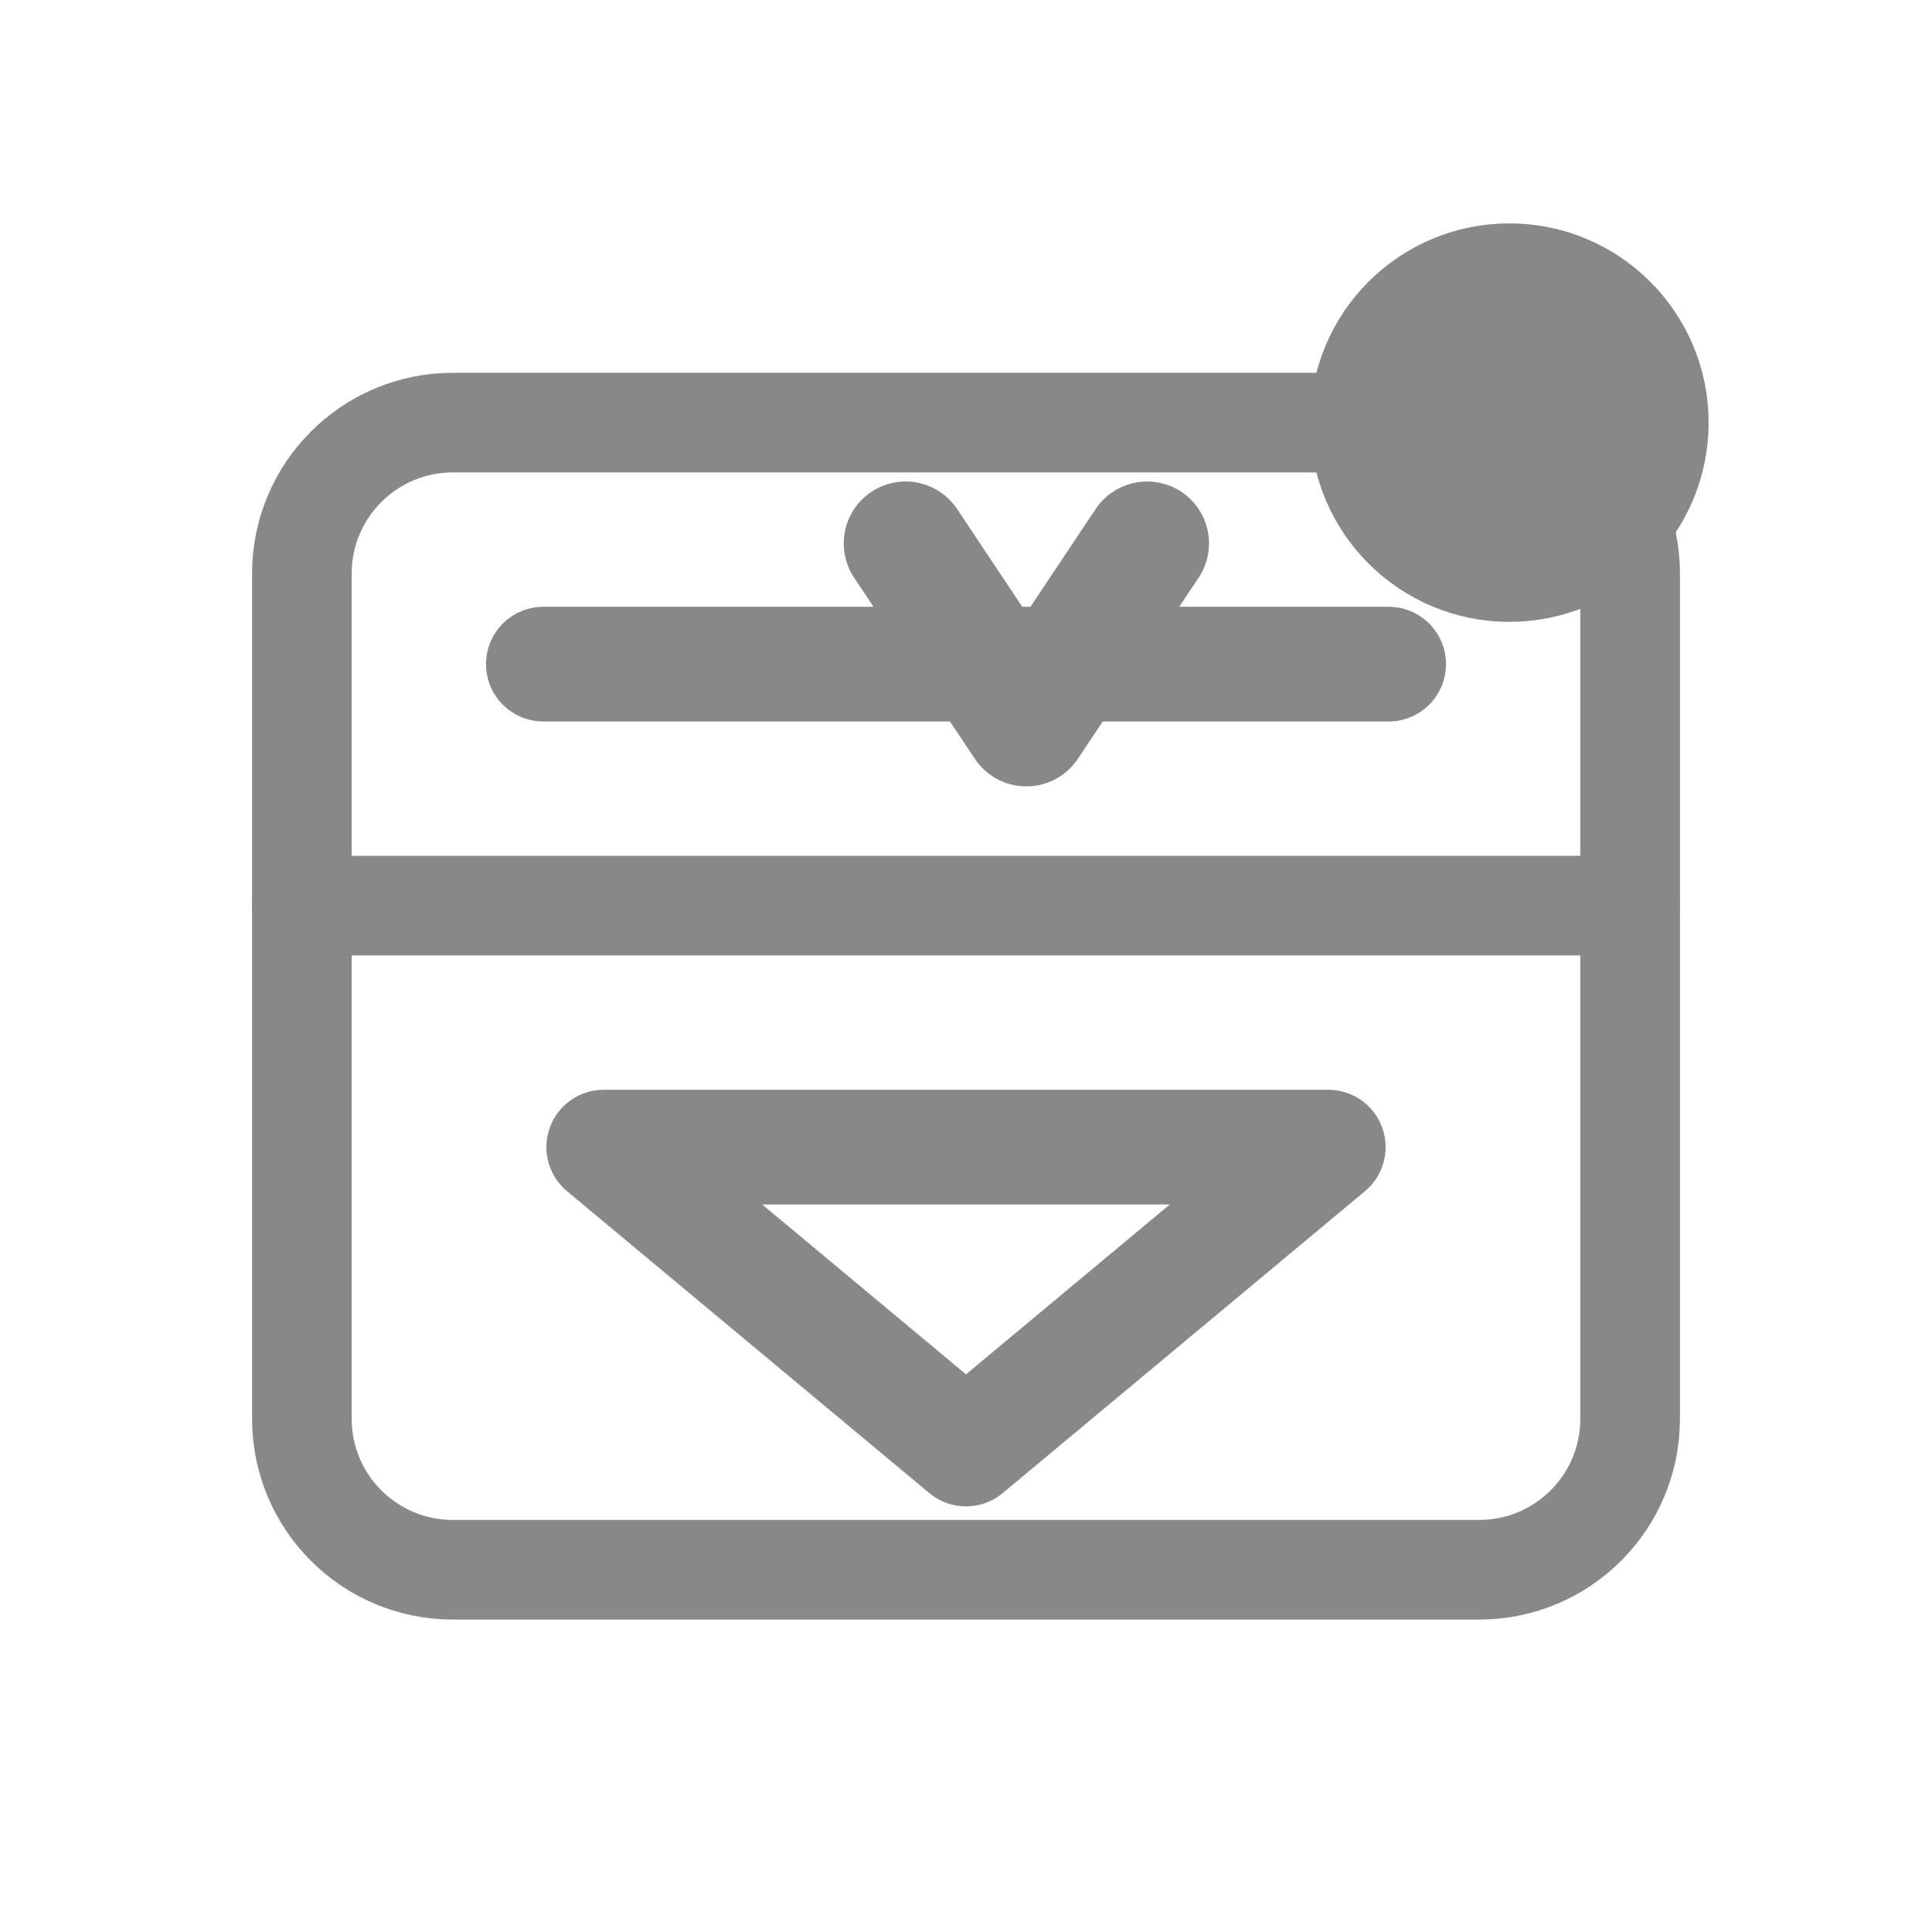
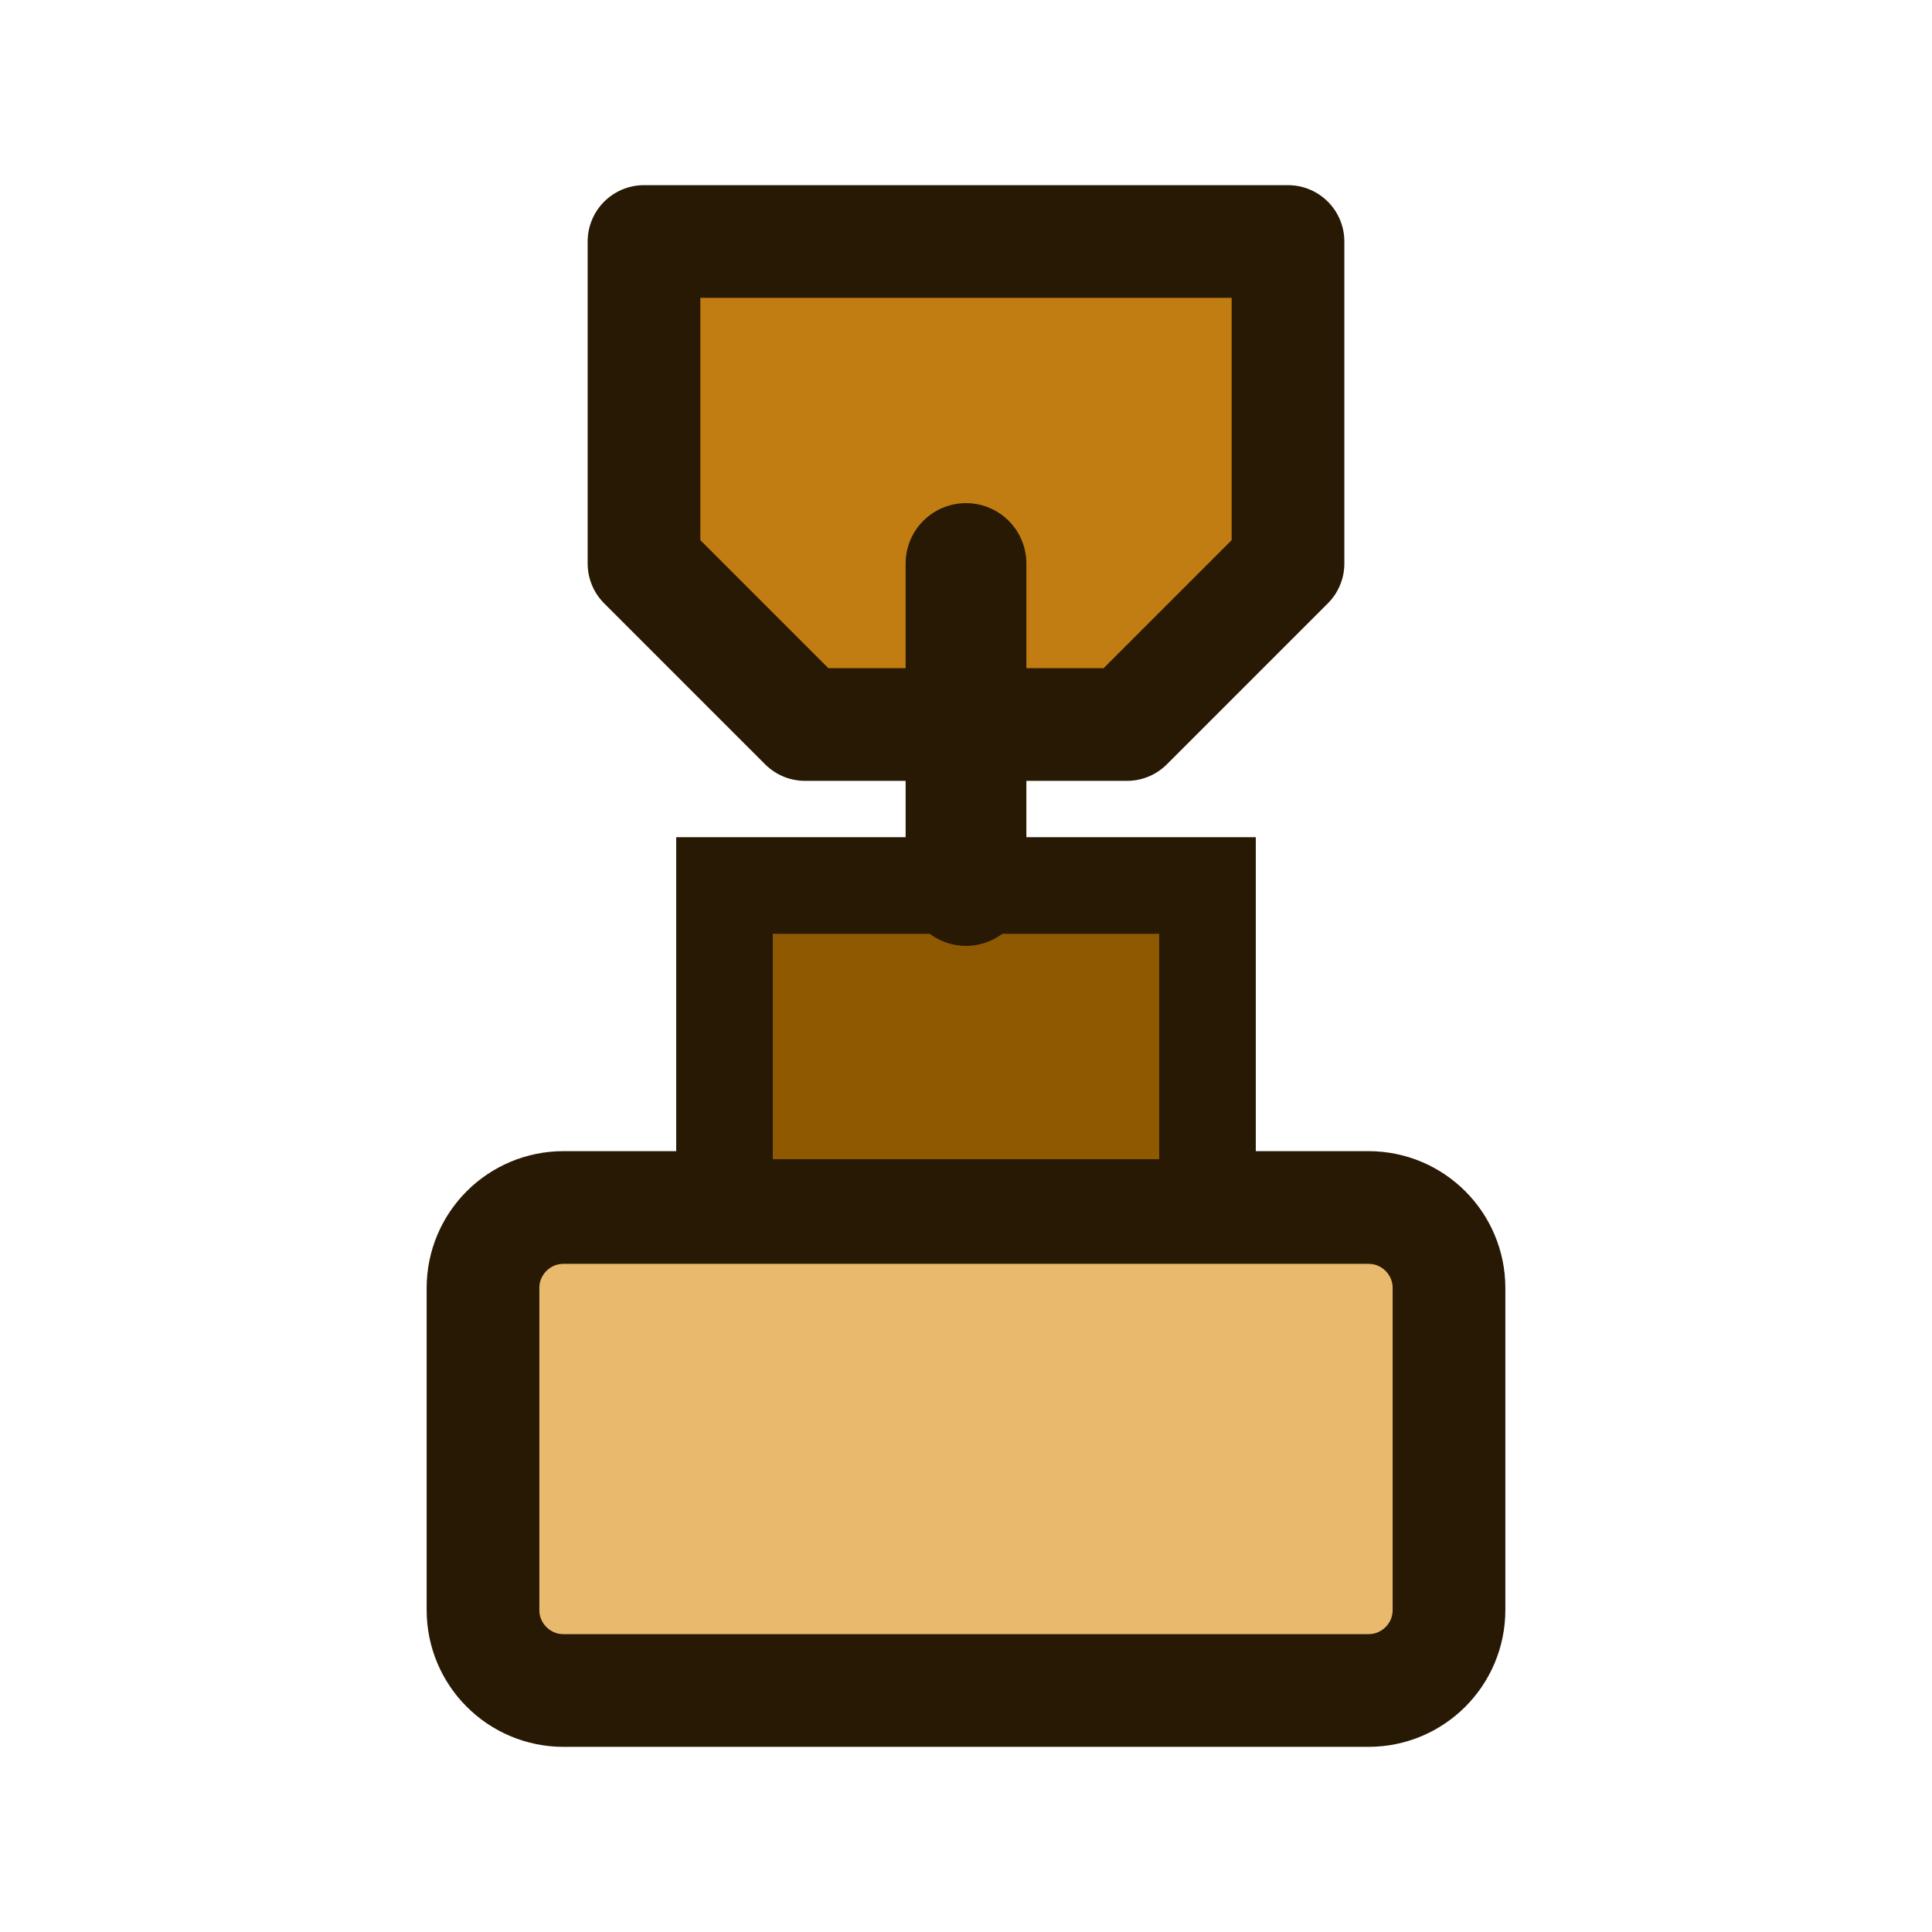
- <svg xmlns="http://www.w3.org/2000/svg" width="32" height="32" viewBox="0 0 32 32" role="img">
-   <rect x="5" y="7" width="22" height="19" rx="2.5" stroke="#888888" stroke-width="1.65" stroke-linejoin="round" stroke-linecap="round" fill="none" />
-   <path d="M5 15H27" stroke="#888888" stroke-width="1.65" stroke-linejoin="round" stroke-linecap="round" fill="none" />
-   <path d="M9 11H23M10 19H22L16 24Z" stroke="#888888" stroke-width="1.9" stroke-linejoin="round" stroke-linecap="round" fill="none" />
-   <path d="M15 9L17 12L19 9" stroke="#888888" stroke-width="2.05" stroke-linejoin="round" stroke-linecap="round" fill="none" />
-   <circle cx="25" cy="7" r="2.8" fill="#888888" stroke="#888888" stroke-width="1" />
+ <svg xmlns="http://www.w3.org/2000/svg" viewBox="0 0 24 24" width="24" height="24">
+   <path d="M8 3h8v4l-2 2H10L8 7V3z" fill="#C17D11" stroke="#271903" stroke-width="1.4" stroke-linejoin="round" />
+   <rect x="6" y="15" width="12" height="6" rx="1" fill="#E9B96E" stroke="#271903" stroke-width="1.4" />
+   <path d="M9 11h6v4H9z" fill="#8F5902" stroke="#271903" stroke-width="1.2" />
+   <line x1="12" y1="7" x2="12" y2="11" stroke="#271903" stroke-width="1.5" stroke-linecap="round" />
</svg>
